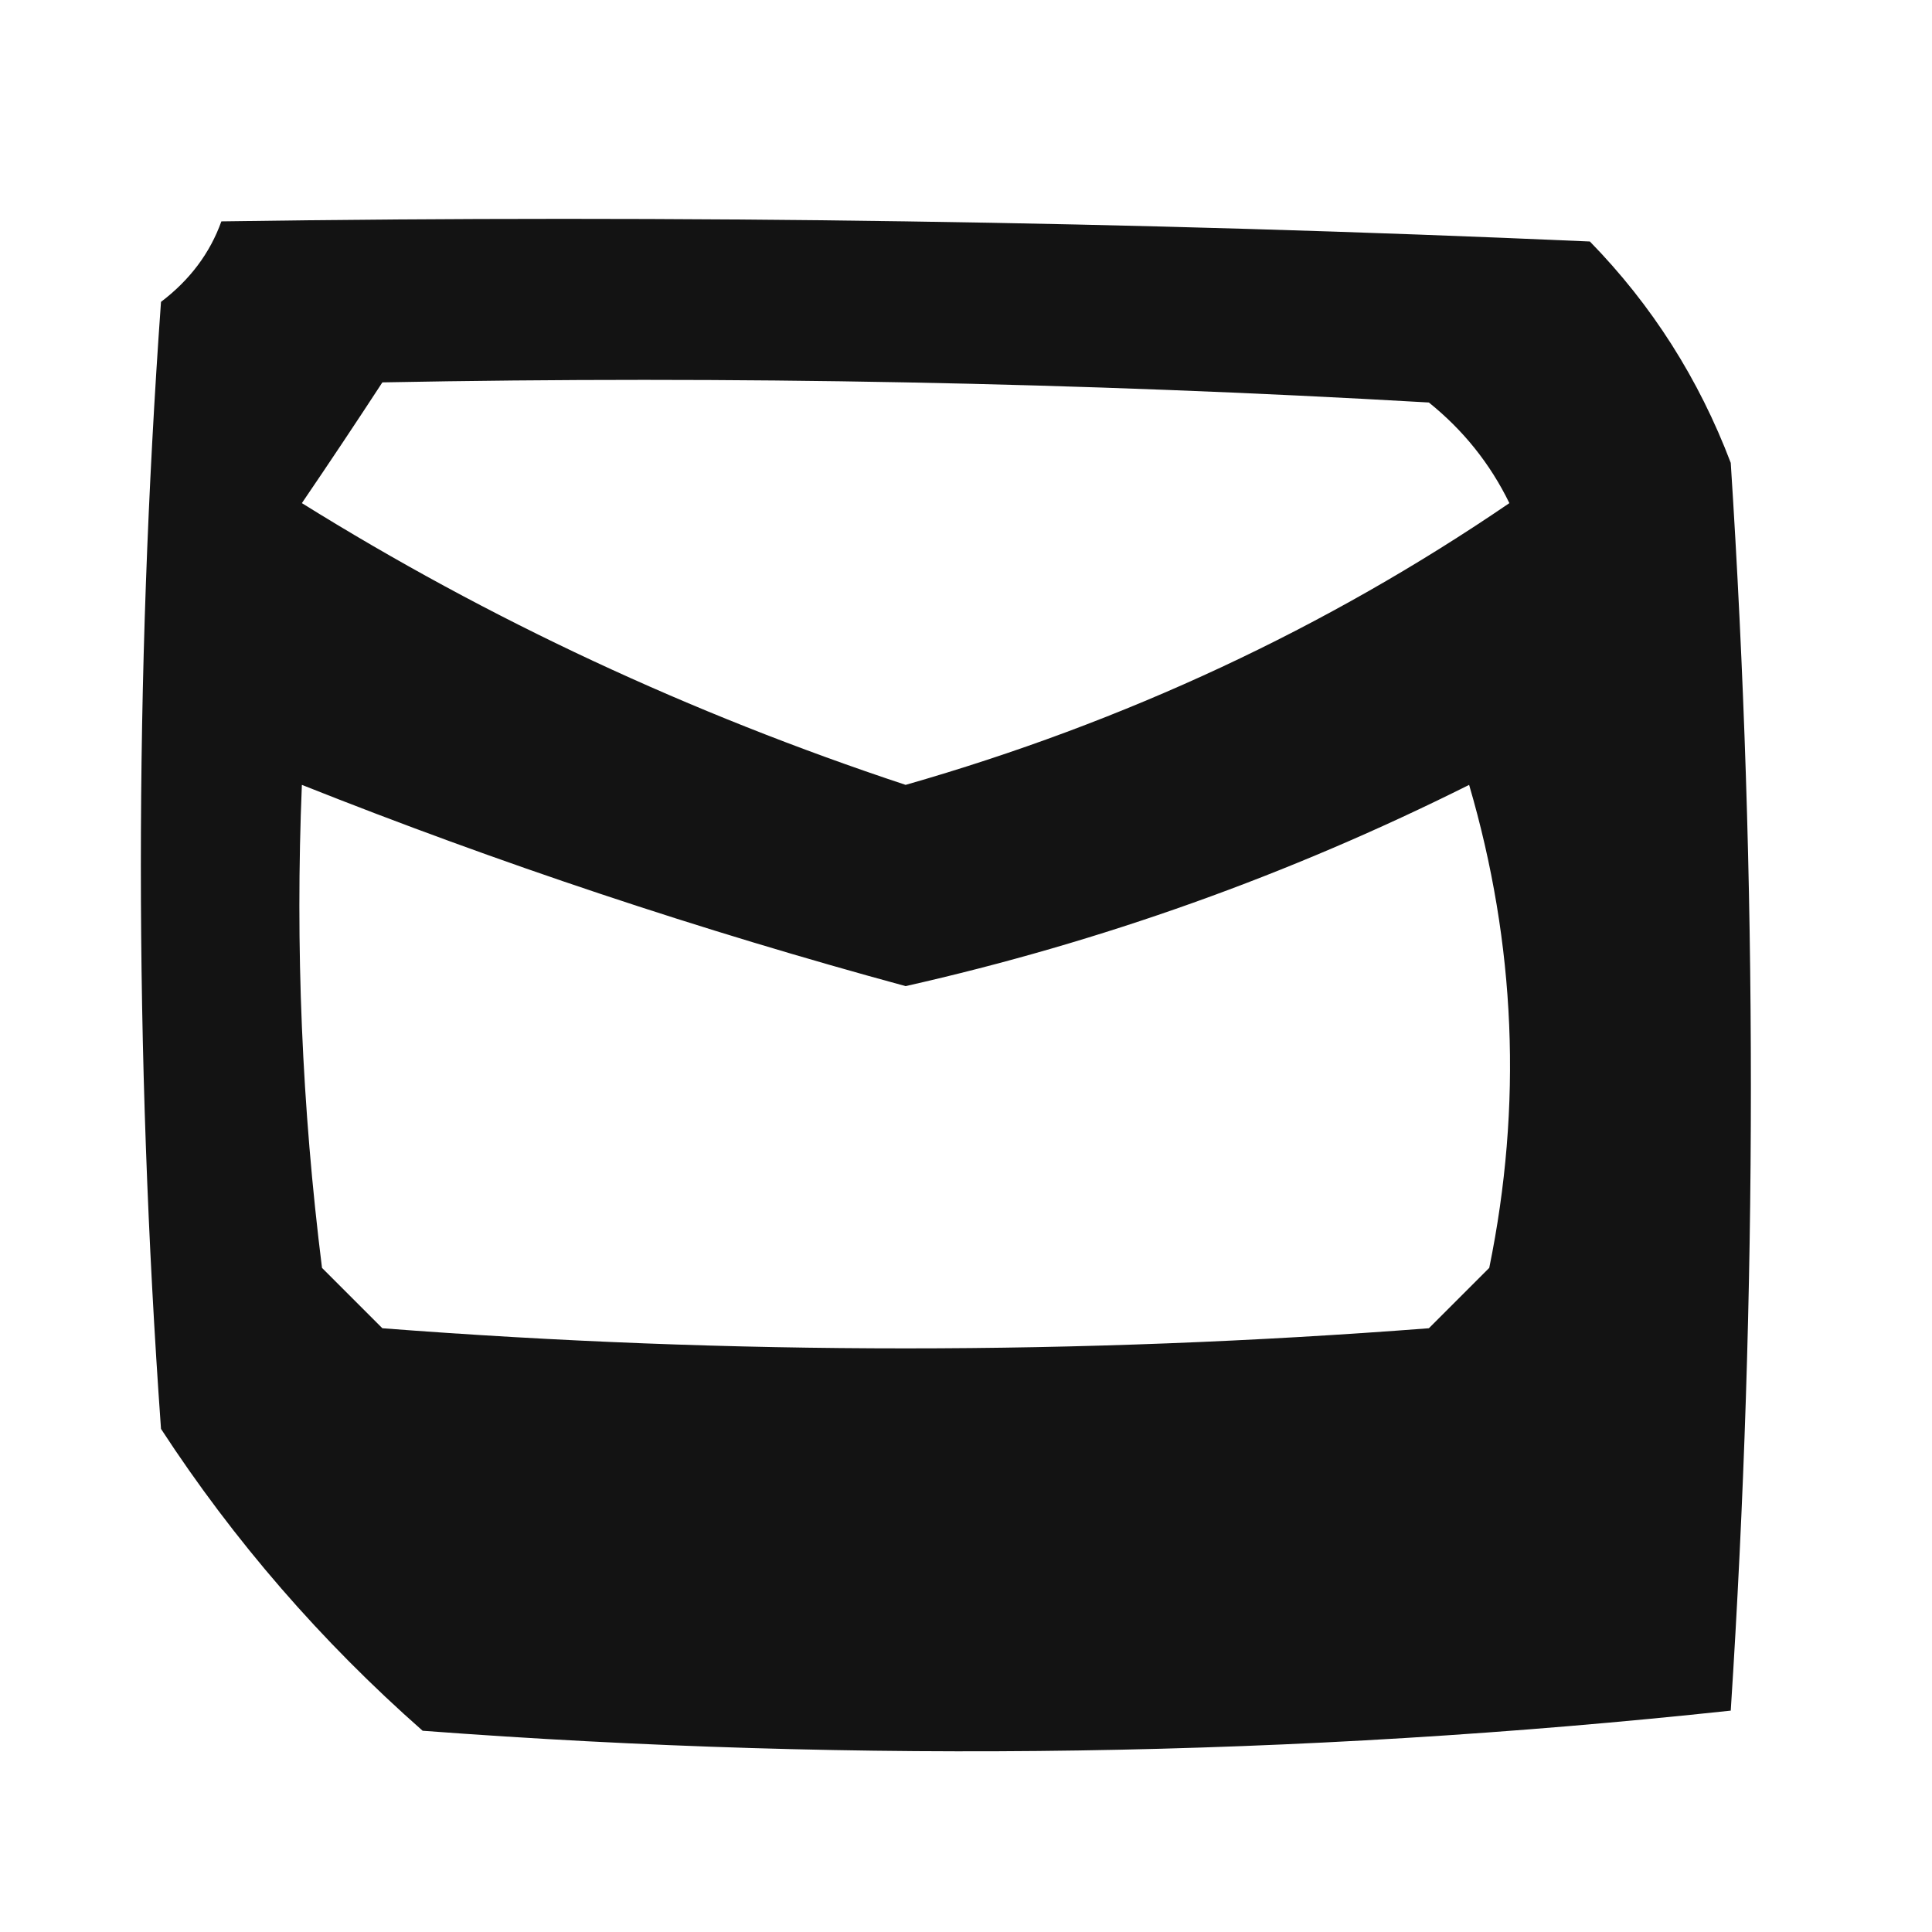
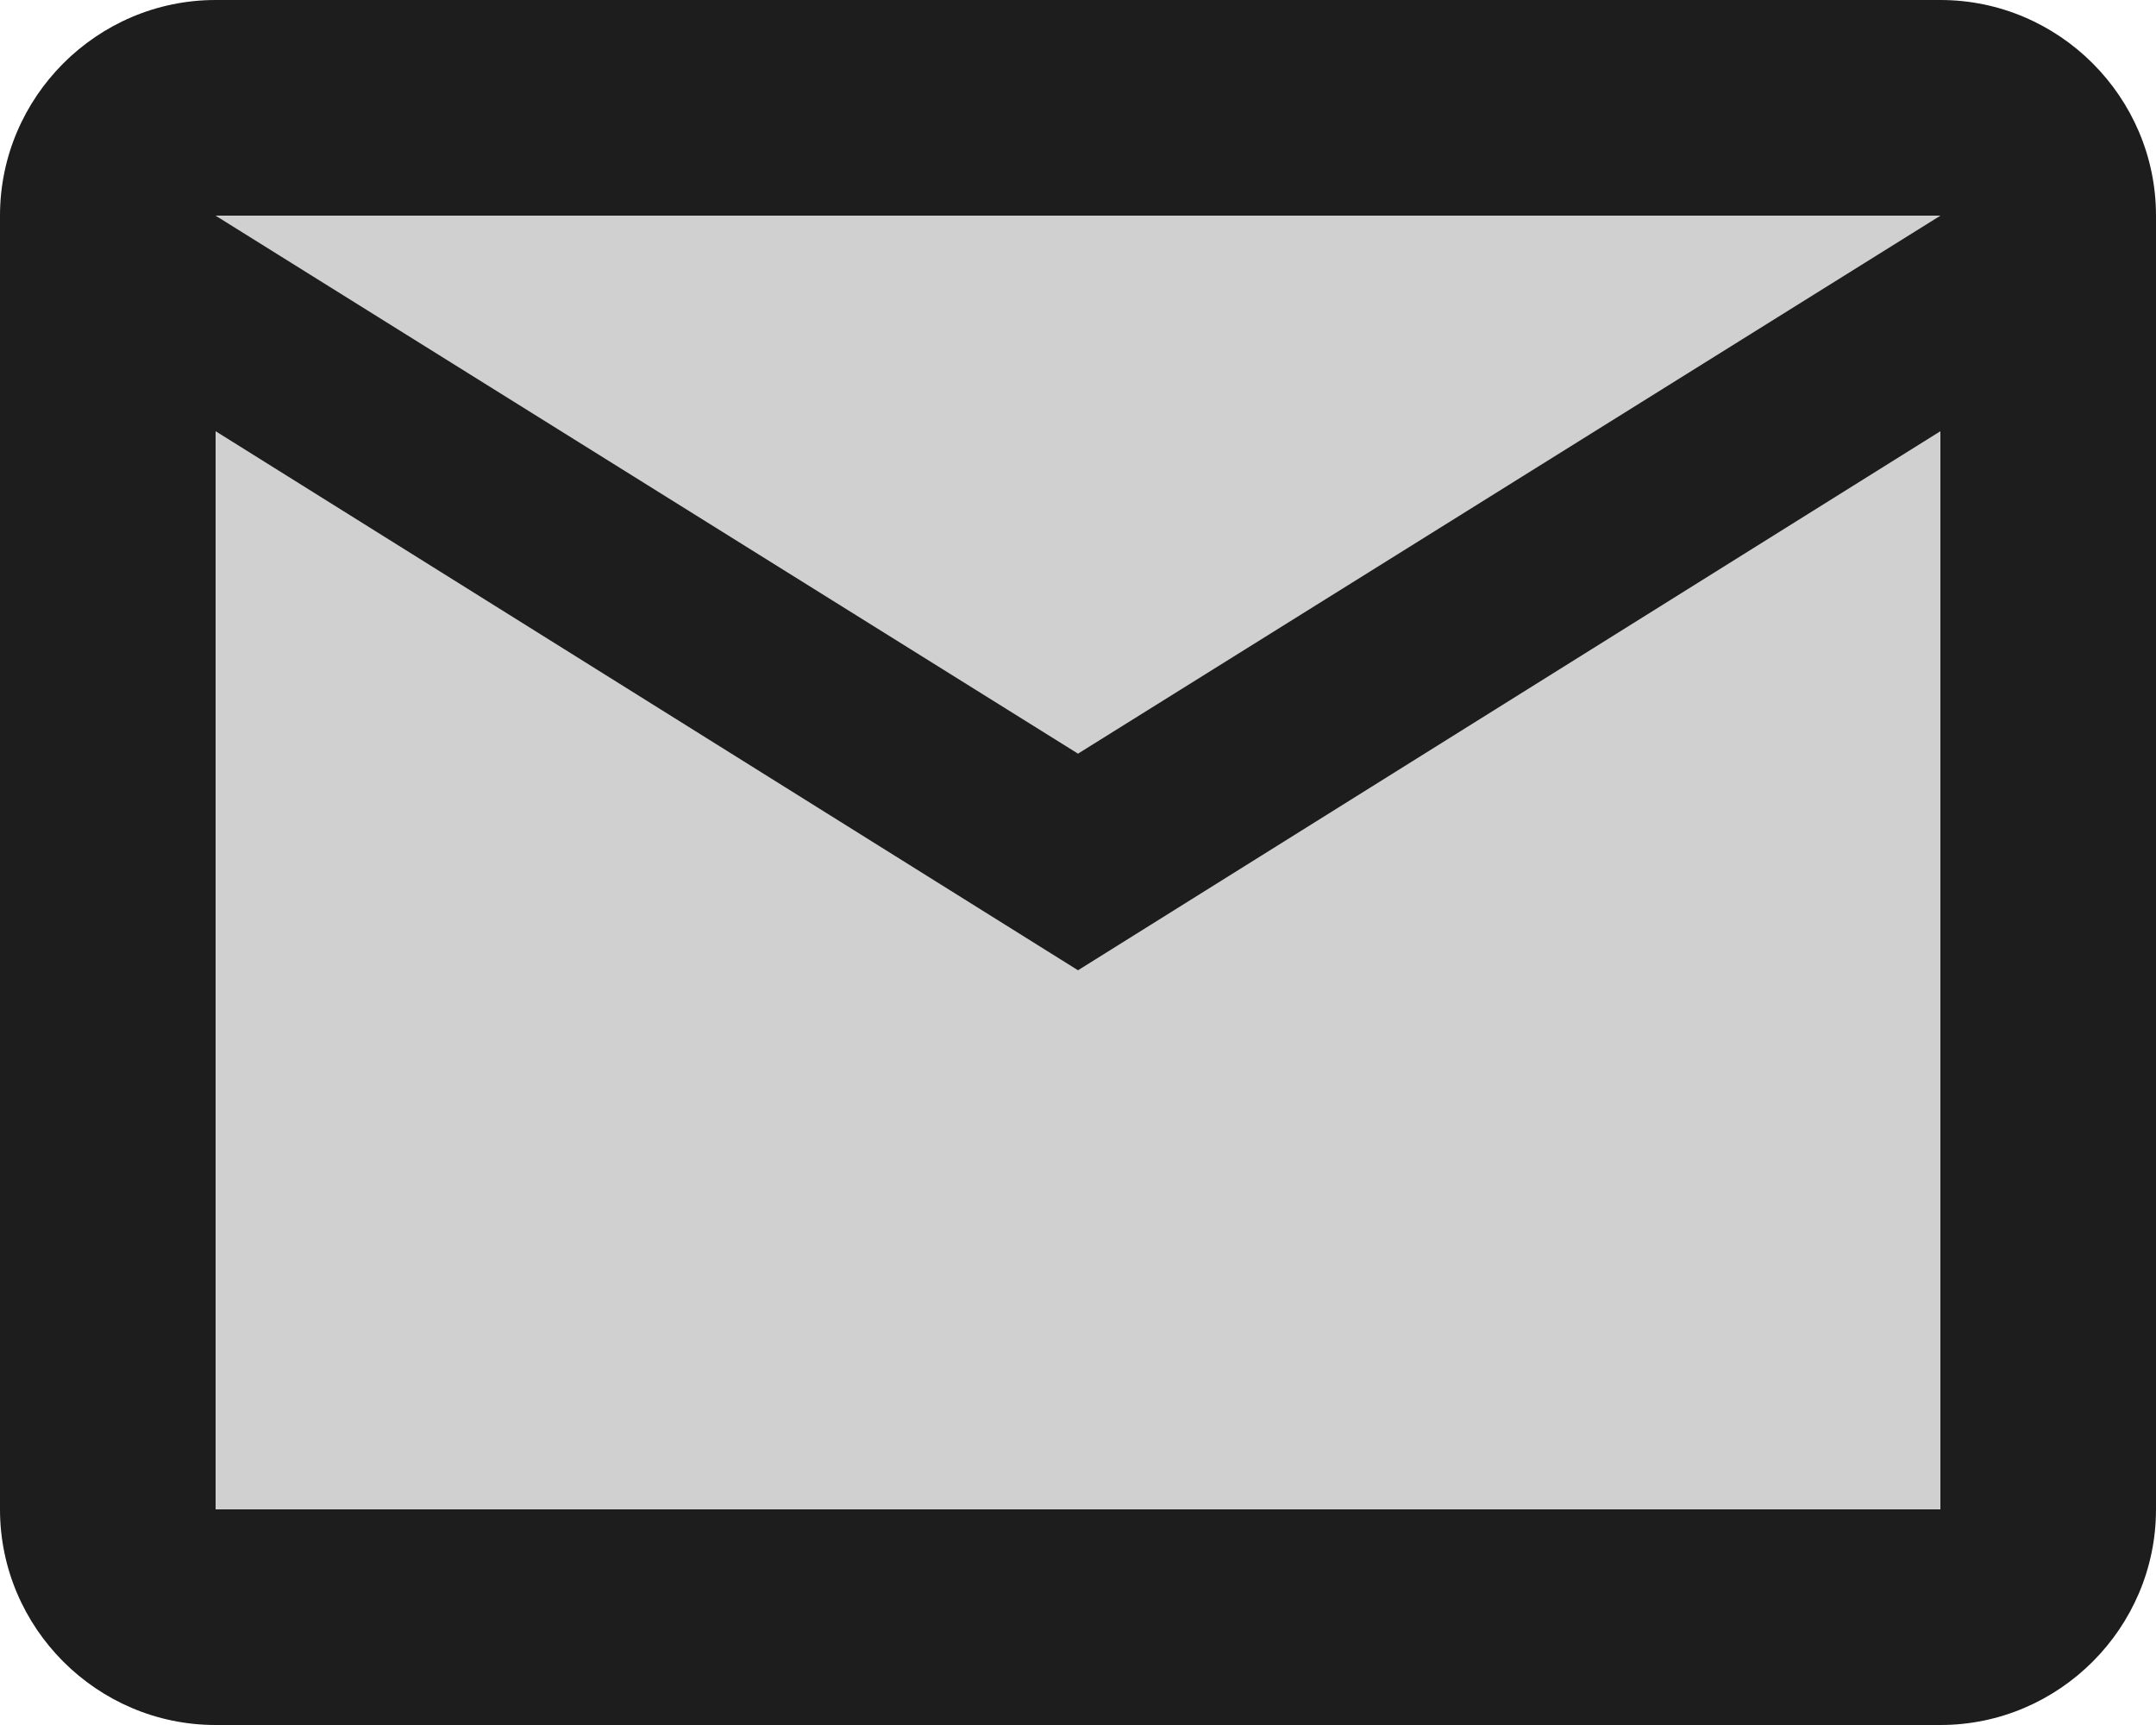
- <svg xmlns="http://www.w3.org/2000/svg" version="1.1" width="48px" height="48px" style="shape-rendering:geometricPrecision; text-rendering:geometricPrecision; image-rendering:optimizeQuality; fill-rule:evenodd; clip-rule:evenodd">
-   <g>
-     <path style="opacity:0.924" fill="#000000" d="M 5.5,5.5 C 16.838,5.333 28.172,5.5 39.5,6C 41.041,7.579 42.208,9.413 43,11.5C 43.667,21.833 43.667,32.167 43,42.5C 32.243,43.653 21.41,43.82 10.5,43C 7.979,40.78 5.812,38.28 4,35.5C 3.333,26.167 3.333,16.833 4,7.5C 4.717,6.956 5.217,6.289 5.5,5.5 Z M 9.5,9.5 C 18.173,9.334 26.84,9.5 35.5,10C 36.357,10.689 37.023,11.522 37.5,12.5C 32.952,15.605 27.952,17.939 22.5,19.5C 17.143,17.725 12.143,15.392 7.5,12.5C 8.193,11.482 8.859,10.482 9.5,9.5 Z M 7.5,19.5 C 12.395,21.446 17.395,23.112 22.5,24.5C 27.361,23.404 32.028,21.737 36.5,19.5C 37.66,23.459 37.827,27.459 37,31.5C 36.5,32 36,32.5 35.5,33C 26.833,33.667 18.167,33.667 9.5,33C 9,32.5 8.5,32 8,31.5C 7.501,27.514 7.334,23.514 7.5,19.5 Z" />
+ <svg xmlns="http://www.w3.org/2000/svg" width="20px" height="16px" viewBox="0 0 20 16" version="1.1">
+   <g id="Icons" stroke="none" stroke-width="1" fill="none" fill-rule="evenodd">
+     <g id="Two-Tone" transform="translate(-102, -1264)">
+       <g id="Communication" transform="translate(100, 1162)">
+         <g id="Two-Tone-/-Communication-/-email" transform="translate(0, 98)">
+           <g>
+             <polygon id="Path" points="0 0 24 0 24 24 0 24" />
+             <path d="M20,8 L12,13 L4,8 L4,18 L20,18 L20,8 Z M20,6 L4,6 L12,10.99 L20,6 Z" id="🔹-Secondary-Color" fill="#D0D0D0" />
+             <path d="M4,20 L20,20 C21.1,20 22,19.1 22,18 L22,6 C22,4.9 21.1,4 20,4 L4,4 C2.9,4 2,4.9 2,6 L2,18 C2,19.1 2.9,20 4,20 Z M20,6 L12,10.99 L4,6 L20,6 Z M4,8 L12,13 L20,8 L20,18 L4,18 L4,8 Z" id="🔹-Primary-Color" fill="#1D1D1D" />
+           </g>
+         </g>
+       </g>
+     </g>
  </g>
</svg>
